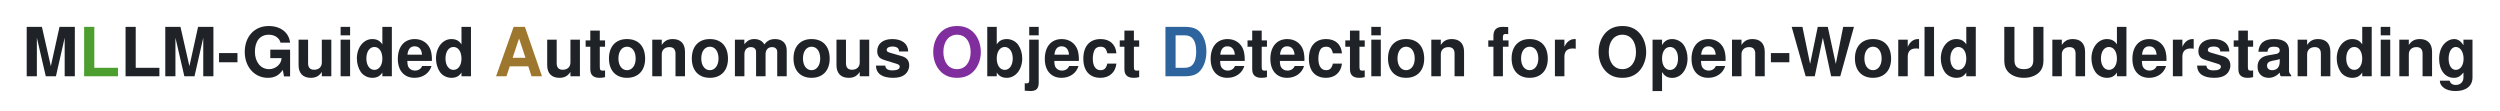
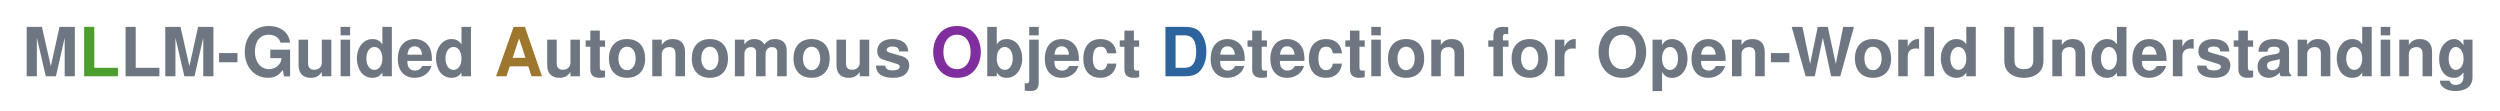
<svg xmlns="http://www.w3.org/2000/svg" viewBox="0 0 1180 52" role="img" aria-label="MLLM-Guided Autonomous Object Detection for Open-World Understanding">
-   <text x="590" y="36" text-anchor="middle" font-family="-apple-system,BlinkMacSystemFont,'Segoe UI',Helvetica,Arial,'Liberation Sans',sans-serif" font-size="32" font-weight="600" fill="#1F2328">M<tspan fill="#4C9E2E">L</tspan>LM-Guided <tspan fill="#9E772E">A</tspan>utonomous <tspan fill="#802E9E">O</tspan>bject <tspan fill="#2E649E">D</tspan>etection for Open-World Understanding</text>
+   <text x="590" y="36" text-anchor="middle" font-family="-apple-system,BlinkMacSystemFont,'Segoe UI',Helvetica,Arial,'Liberation Sans',sans-serif" font-size="32" font-weight="600" fill="#6E7781">M<tspan fill="#4C9E2E">L</tspan>LM-Guided <tspan fill="#9E772E">A</tspan>utonomous <tspan fill="#802E9E">O</tspan>bject <tspan fill="#2E649E">D</tspan>etection for Open-World Understanding</text>
</svg>
